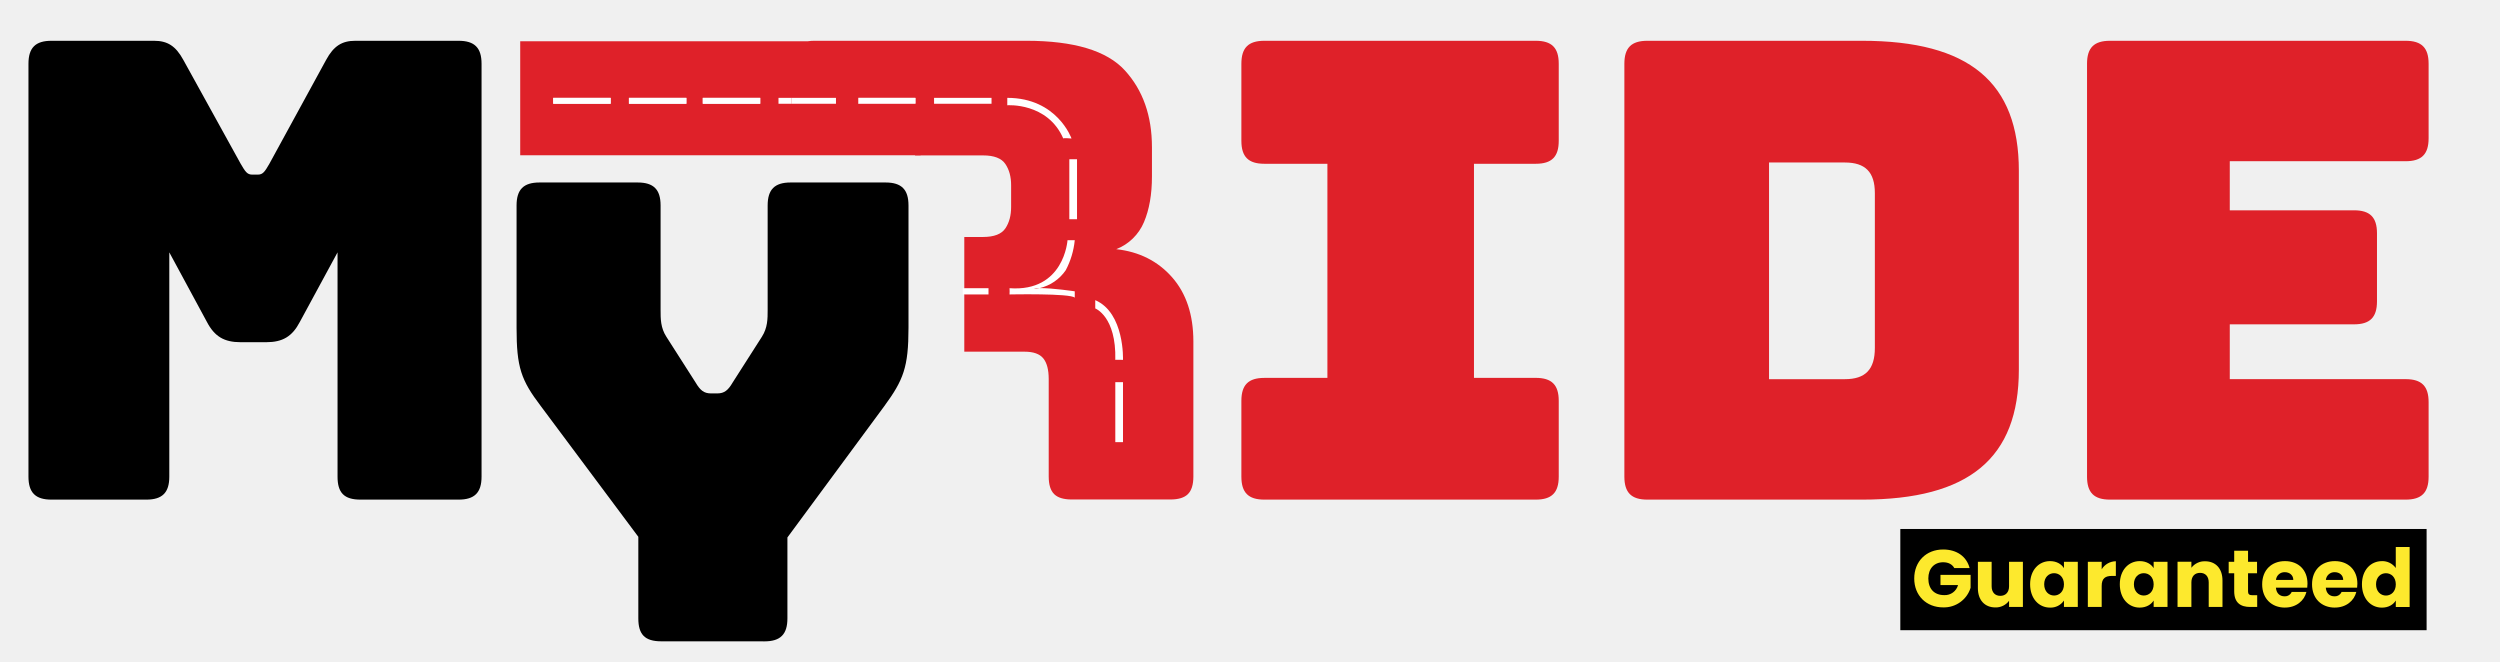
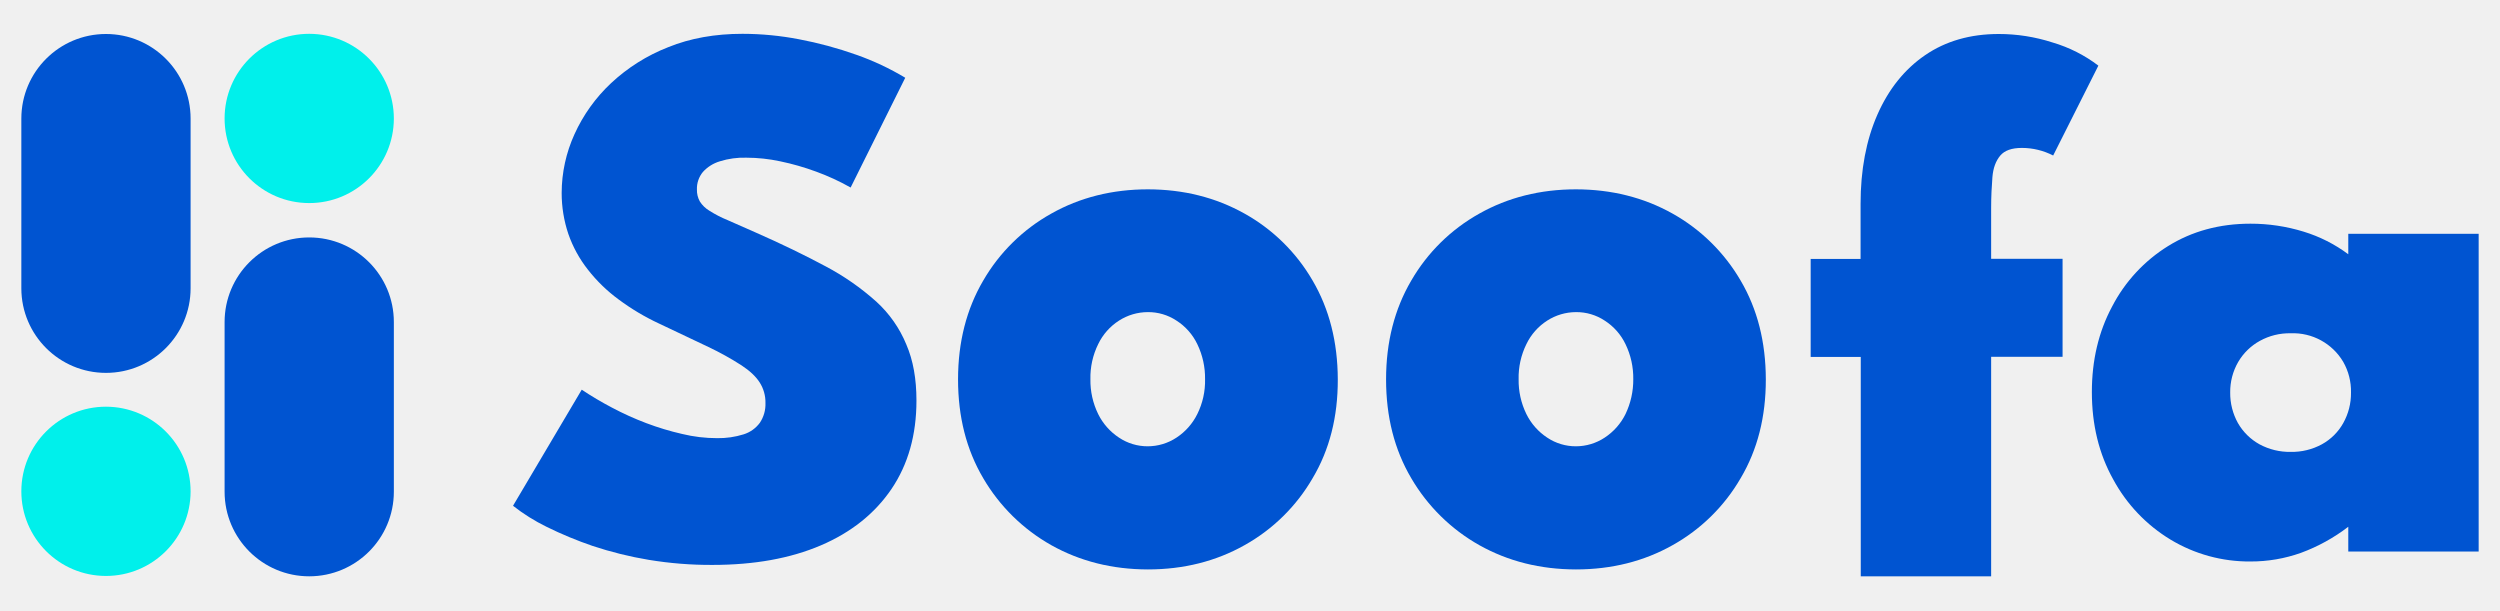
- <svg xmlns="http://www.w3.org/2000/svg" id="Layer_1" data-name="Layer 1" viewBox="0 0 1667.26 441.04">
+ <svg xmlns="http://www.w3.org/2000/svg" id="Layer_1" data-name="Layer 1" viewBox="0 0 1382.5 337.5">
  <defs>
-     <style>.cls-1{fill:#df2129;}.cls-2{fill:#fde92d;}.cls-3{fill:#fff;}</style>
+     <style>.cls-1{fill:#0054d1;}.cls-2{fill:#00F0EB;}</style>
  </defs>
-   <path d="M34.28,333.2c-10.62,0-15.3-4.68-15.3-15.3V42.5c0-10.63,4.68-15.3,15.3-15.3h68.43c8.92,0,14.45,3.4,19.55,12.75l38.25,69.27c3,5.1,4.25,7.23,7.65,7.23H172c3.4,0,4.68-2.13,7.65-7.23L217.46,40C222.56,30.6,228.08,27.2,237,27.2h68.85c10.63,0,15.3,4.67,15.3,15.3V317.9c0,10.62-4.67,15.3-15.3,15.3H240.41c-11,0-15.3-4.68-15.3-15.3V168.3L200,214.62c-5.1,9.78-11.47,13.6-22.52,13.6h-17c-11,0-17.43-3.82-22.53-13.6L112.91,168.3V317.9c0,10.62-4.68,15.3-15.3,15.3Z" />
-   <path class="cls-1" d="M827.88,317.9V267.32c0-10.62,4.67-15.3,15.3-15.3h42.07V109.22H843.18c-10.63,0-15.3-4.67-15.3-15.3V42.5c0-10.63,4.67-15.3,15.3-15.3h181.05c10.63,0,15.3,4.67,15.3,15.3V93.92c0,10.63-4.67,15.3-15.3,15.3H983V252h41.23c10.63,0,15.3,4.68,15.3,15.3V317.9c0,10.62-4.67,15.3-15.3,15.3H843.18c-10.63,0-15.3-4.68-15.3-15.3" />
-   <path class="cls-1" d="M1098.6,333.2c-10.62,0-15.3-4.68-15.3-15.3V42.5c0-10.63,4.68-15.3,15.3-15.3h143.23c71.4,0,104.55,27.62,104.55,86.7V246.5c0,59.07-33.15,86.7-104.55,86.7Zm81.18-80.33h50.57c13.6,0,20-6.37,20-20.82V128.77c0-14-6.38-20.4-20-20.4h-50.57Z" />
-   <path class="cls-1" d="M1407.15,333.2c-10.63,0-15.3-4.68-15.3-15.3V42.5c0-10.63,4.67-15.3,15.3-15.3h197.2c10.62,0,15.3,4.67,15.3,15.3V92.22c0,10.63-4.68,15.3-15.3,15.3h-117.3v32.73h82.87c10.63,0,15.3,4.67,15.3,15.3V201c0,10.63-4.67,15.3-15.3,15.3h-82.87v36.55h117.3c10.62,0,15.3,4.68,15.3,15.3V317.9c0,10.62-4.68,15.3-15.3,15.3Z" />
-   <path d="M441,427.7c-11.05,0-15.3-4.68-15.3-15.3V358l-65-87.13C347.48,253.45,344.5,245,344.5,218.6V137c0-10.63,4.68-15.3,15.3-15.3h65.45c10.63,0,15.3,4.67,15.3,15.3v69.7c0,6,0,11.9,3.83,17.85l19.55,30.6c3,5.1,5.52,7.22,10.2,7.22h4.25c4.67,0,7.22-2.12,10.2-7.22l19.55-30.6c3.82-6,3.82-11.9,3.82-17.85V137c0-10.63,4.68-15.3,15.3-15.3h63.33c10.62,0,15.3,4.67,15.3,15.3v81.6c0,26.35-3.4,34.85-16.15,52.27l-64.6,87.56v54c0,10.62-4.68,15.3-15.3,15.3Z" />
-   <rect x="1267.33" y="352.78" width="350.98" height="67.5" />
-   <path class="cls-2" d="M1313.55,378.86h-10.21c-1.4-2.54-4-3.89-7.45-3.89-5.94,0-9.88,4.21-9.88,10.8,0,7,4,11.12,10.64,11.12a9.1,9.1,0,0,0,9.18-6.69h-11.72v-6.81h20.09V392a18.59,18.59,0,0,1-18.26,13.07c-11.34,0-19.33-7.94-19.33-19.28s7.94-19.33,19.28-19.33c9.07,0,15.66,4.64,17.66,12.42" />
-   <path class="cls-2" d="M1349.08,404.78h-9.23v-4.11a11,11,0,0,1-9.13,4.43c-7,0-11.66-4.8-11.66-12.85v-17.6h9.17V391c0,4.1,2.33,6.37,5.78,6.37s5.84-2.27,5.84-6.37V374.65h9.23Z" />
-   <path class="cls-2" d="M1367.17,374.21c4.48,0,7.67,2.06,9.29,4.7v-4.26h9.23v30.13h-9.23v-4.27a10.65,10.65,0,0,1-9.34,4.7c-7.35,0-13.23-6-13.23-15.55s5.88-15.45,13.28-15.45m2.7,8.05c-3.46,0-6.59,2.59-6.59,7.4s3.13,7.5,6.59,7.5,6.59-2.64,6.59-7.45-3.08-7.45-6.59-7.45" />
-   <path class="cls-2" d="M1401.62,404.78h-9.23V374.65h9.23v5a11.23,11.23,0,0,1,9.45-5.35v9.78h-2.54c-4.37,0-6.91,1.51-6.91,6.69Z" />
-   <path class="cls-2" d="M1427,374.21c4.48,0,7.66,2.06,9.28,4.7v-4.26h9.24v30.13h-9.24v-4.27c-1.67,2.65-4.86,4.7-9.34,4.7-7.34,0-13.23-6-13.23-15.55s5.89-15.45,13.29-15.45m2.7,8.05c-3.46,0-6.59,2.59-6.59,7.4s3.13,7.5,6.59,7.5,6.58-2.64,6.58-7.45-3.07-7.45-6.58-7.45" />
-   <path class="cls-2" d="M1473,388.42c0-4.11-2.27-6.38-5.77-6.38s-5.78,2.27-5.78,6.38v16.36h-9.24V374.64h9.24v4a11,11,0,0,1,9.12-4.32c7,0,11.61,4.75,11.61,12.85v17.61H1473Z" />
-   <path class="cls-2" d="M1490,382.31h-3.68v-7.66H1490V367.3h9.23v7.35h6v7.66h-6v12.1c0,1.78.76,2.54,2.81,2.54h3.29v7.83h-4.7c-6.26,0-10.63-2.65-10.63-10.48Z" />
-   <path class="cls-2" d="M1523.87,405.21c-8.85,0-15.22-5.94-15.22-15.5s6.26-15.5,15.22-15.5,15,5.84,15,15a25.34,25.34,0,0,1-.16,2.7h-20.9c.32,3.94,2.75,5.77,5.72,5.77a4.92,4.92,0,0,0,4.81-2.91h9.82c-1.45,5.88-6.8,10.42-14.31,10.42m-6-18.41h11.56c0-3.3-2.6-5.19-5.67-5.19a5.71,5.71,0,0,0-5.89,5.19" />
-   <path class="cls-2" d="M1557.14,405.21c-8.86,0-15.23-5.94-15.23-15.5s6.26-15.5,15.23-15.5c8.8,0,15,5.84,15,15a23,23,0,0,1-.16,2.7h-20.9c.32,3.94,2.75,5.77,5.72,5.77a4.91,4.91,0,0,0,4.81-2.91h9.83c-1.46,5.88-6.81,10.42-14.31,10.42m-6-18.41h11.56c0-3.3-2.59-5.19-5.67-5.19a5.72,5.72,0,0,0-5.89,5.19" />
-   <path class="cls-2" d="M1588.46,374.21a11.09,11.09,0,0,1,9.29,4.59v-14H1607v40h-9.23v-4.32c-1.68,2.75-4.86,4.75-9.29,4.75-7.4,0-13.29-6-13.29-15.55s5.89-15.45,13.29-15.45m2.7,8.05c-3.46,0-6.59,2.59-6.59,7.4s3.13,7.5,6.59,7.5,6.59-2.64,6.59-7.45-3.08-7.45-6.59-7.45" />
-   <rect class="cls-1" x="622.93" y="65.26" width="38.33" height="3.94" />
-   <rect class="cls-1" x="643.26" y="192.2" width="17.17" height="4.17" />
-   <path class="cls-1" d="M671.76,70.2V65.26c33.34,0,42.84,27.11,42.84,27.11s-5.67-.5-5.5,0C698.6,68.2,671.76,70.2,671.76,70.2" />
-   <path class="cls-1" d="M716.76,194.28v4.25c-2.66-3-43.5-2.16-43.5-2.16a34.13,34.13,0,0,0,0-4.17c36.5,2.67,38.67-32,38.67-32h4.83a53.62,53.62,0,0,1-6,20,29.1,29.1,0,0,1-17.38,11.94c8.24-.11,23.38,2.14,23.38,2.14" />
-   <rect class="cls-1" x="713.14" y="106.2" width="5.13" height="40" />
-   <rect class="cls-1" x="743.8" y="254.87" width="5.13" height="40" />
-   <path class="cls-1" d="M748.93,240s-5.17-.16-5.13,0c.71-29-13.37-34.33-13.37-34.33v-5.5c19.67,8.5,18.5,39.83,18.5,39.83" />
-   <path class="cls-1" d="M572.43,65.26V69.2h38.33V65.26Z" />
-   <rect class="cls-1" x="610.26" y="101.63" width="3.71" height="1.93" />
-   <rect class="cls-3" x="610.26" y="65.26" width="0.5" height="3.94" />
-   <path class="cls-3" d="M693.38,192.14c-.57,0-1.12,0-1.62.06-3.45.22-2,.75,1.62-.06" />
-   <path class="cls-1" d="M781.63,184.87q-14.25-16.14-37.19-18.69a33.12,33.12,0,0,0,18.49-18.07q5.31-12.53,5.31-30.38V98.18q0-31.46-18.06-51.22T684.52,27.2H543a28.22,28.22,0,0,0-4.39.33H346.93v76H610.26v.11l18.67,0h26.69q11,0,14.87,5.74t3.83,14.24v14.45q0,8.51-3.83,14.23t-14.87,5.74H643.09v76.5h40.15q8.93,0,12.54,4.46t3.61,13.81v65q0,8.09,3.61,11.69t11.69,3.61h65.88q8.07,0,11.68-3.61t3.62-11.69V227.8Q795.87,201,781.63,184.87ZM407.26,69.2H368.93V65.26h38.33Zm50.5,0H419.43V65.26h38.33Zm49.25,0H468.68V65.26H507Zm65.42,0V65.26h38.33V69.2Z" />
-   <rect class="cls-3" x="368.93" y="65.26" width="38.33" height="3.94" />
-   <rect class="cls-3" x="419.43" y="65.26" width="38.33" height="3.94" />
-   <rect class="cls-3" x="468.68" y="65.26" width="38.33" height="3.94" />
-   <rect class="cls-3" x="519.18" y="65.26" width="8.51" height="3.94" />
-   <rect class="cls-3" x="527.69" y="65.26" width="29.82" height="3.94" />
-   <rect class="cls-3" x="572.43" y="65.26" width="37.83" height="3.94" />
-   <rect class="cls-3" x="622.93" y="65.26" width="38.33" height="3.94" />
-   <rect class="cls-3" x="713.14" y="106.2" width="5.13" height="40" />
-   <rect class="cls-3" x="743.8" y="254.87" width="5.13" height="40" />
-   <rect class="cls-3" x="642.07" y="192.2" width="17.17" height="4.17" />
-   <path class="cls-3" d="M710.76,180.2a54.07,54.07,0,0,0,6-20h-4.83s-2.17,34.67-38.67,32a34.13,34.13,0,0,1,0,4.17s40.83-.84,43.5,2.16v-4.25s-15.14-2.25-23.38-2.14c-3.58.81-5.07.28-1.62.06q.75,0,1.62-.06a29.13,29.13,0,0,0,17.38-11.94" />
-   <path class="cls-3" d="M709.1,92.37c-.17-.5,5.5,0,5.5,0s-9.5-27.11-42.84-27.11V70.2s26.84-2,37.34,22.17" />
-   <path class="cls-3" d="M730.43,200.2v5.5S744.51,211,743.8,240c0-.16,5.13,0,5.13,0s1.17-31.33-18.5-39.83" />
+   <path class="cls-1" d="M11.8,65.6a46.8,46.8,0,1,1,93.6,0v93.8a46.8,46.8,0,1,1-93.6,0Z" />
+   <path class="cls-1" d="M124.2,178.1a46.8,46.8,0,1,1,93.6,0v93.8a46.8,46.8,0,1,1-93.6,0Z" />
+   <path class="cls-2" d="M217.8,65.6A46.8,46.8,0,1,1,171,18.7,46.88,46.88,0,0,1,217.8,65.6Z" />
+   <path class="cls-2" d="M105.4,271.8a46.8,46.8,0,1,1-46.8-46.9A46.88,46.88,0,0,1,105.4,271.8Z" />
+   <path class="cls-1" d="M484.6,166.8a140.12,140.12,0,0,0-28-19.5c-11.2-6-24.3-12.4-39.1-18.9-6-2.6-11.1-4.9-15.2-6.7a63.24,63.24,0,0,1-9.9-5.1,15.9,15.9,0,0,1-5.4-5.2,12.91,12.91,0,0,1-1.6-6.6,14.44,14.44,0,0,1,3.3-9.7,20.56,20.56,0,0,1,9.4-5.9,44.39,44.39,0,0,1,14.6-2,89.62,89.62,0,0,1,18.7,2,138.85,138.85,0,0,1,19.9,5.7,127.37,127.37,0,0,1,19.1,8.8L500.6,43a147.25,147.25,0,0,0-27-12.7,213,213,0,0,0-31.8-8.6,166,166,0,0,0-31.2-3c-15.1,0-28.8,2.4-41.1,7.4A98.86,98.86,0,0,0,337.9,46a88.87,88.87,0,0,0-20.2,28.2,78.69,78.69,0,0,0-7.1,32.5,71.06,71.06,0,0,0,3.7,22.7,67.83,67.83,0,0,0,10.8,19.7,86.1,86.1,0,0,0,17,16.5,127.64,127.64,0,0,0,22.3,13.3c10.8,5.1,19.9,9.4,27.4,13A162.11,162.11,0,0,1,410,202c4.7,3.1,8,6.2,10.1,9.5a20.33,20.33,0,0,1,3.2,11.4,18.43,18.43,0,0,1-3.1,10.9,17.74,17.74,0,0,1-9,6.4,46.52,46.52,0,0,1-14.6,2.1,81.94,81.94,0,0,1-19.3-2.3,150.57,150.57,0,0,1-19.9-6,164,164,0,0,1-19-8.6,184.19,184.19,0,0,1-16.7-9.9l-38,64.2a104.3,104.3,0,0,0,18.5,11.6,213.28,213.28,0,0,0,25.5,10.6,205,205,0,0,0,31.1,7.7,210.07,210.07,0,0,0,35.2,2.8q34.65,0,59.9-10.8T493,270.4q13.8-20.4,13.8-48.9c0-11.9-1.8-22.2-5.6-31A65.92,65.92,0,0,0,484.6,166.8Z" />
+   <path class="cls-1" d="M688.2,118.1q-23.85-13.35-53.4-13.4c-19.7,0-37.6,4.5-53.4,13.4a99.47,99.47,0,0,0-37.7,37.1c-9.2,15.7-13.9,33.9-13.9,54.6s4.6,38.8,13.9,54.6a100.92,100.92,0,0,0,37.7,37.1q23.85,13.35,53.4,13.4c19.7,0,37.6-4.5,53.4-13.4a99.47,99.47,0,0,0,37.7-37.1q14-23.55,13.9-54.6t-13.9-54.6A99.47,99.47,0,0,0,688.2,118.1ZM662.1,229a33.08,33.08,0,0,1-11.5,13,28.84,28.84,0,0,1-15.9,4.8,28.29,28.29,0,0,1-15.9-4.8,33.08,33.08,0,0,1-11.5-13,42.22,42.22,0,0,1-4.3-19.3,41.68,41.68,0,0,1,4.3-19.4,31.76,31.76,0,0,1,11.5-13,29.59,29.59,0,0,1,15.9-4.7,28.19,28.19,0,0,1,15.9,4.7,31.69,31.69,0,0,1,11.5,13,43,43,0,0,1,4.3,19.4A41.26,41.26,0,0,1,662.1,229Z" />
+   <path class="cls-1" d="M924.9,118.1q-23.85-13.35-53.4-13.4c-19.7,0-37.6,4.5-53.4,13.4a99.47,99.47,0,0,0-37.7,37.1c-9.2,15.7-13.9,33.9-13.9,54.6s4.6,38.8,13.9,54.6a100.92,100.92,0,0,0,37.7,37.1q23.85,13.35,53.4,13.4c19.7,0,37.6-4.5,53.4-13.4a99.47,99.47,0,0,0,37.7-37.1q13.95-23.55,13.9-54.6t-13.9-54.6A100.18,100.18,0,0,0,924.9,118.1ZM898.9,229a33.08,33.08,0,0,1-11.5,13,28.84,28.84,0,0,1-15.9,4.8,28.29,28.29,0,0,1-15.9-4.8,33.08,33.08,0,0,1-11.5-13,42.22,42.22,0,0,1-4.3-19.3,41.68,41.68,0,0,1,4.3-19.4,31.76,31.76,0,0,1,11.5-13,29.59,29.59,0,0,1,15.9-4.7,28.19,28.19,0,0,1,15.9,4.7,31.69,31.69,0,0,1,11.5,13,43,43,0,0,1,4.3,19.4A43.86,43.86,0,0,1,898.9,229Z" />
+   <path class="cls-1" d="M1101.1,115c0-6.3.3-11.9.7-17s1.9-9,4.3-11.9,6.4-4.3,12-4.3a37.74,37.74,0,0,1,17.3,4.2l25-49.7a78.12,78.12,0,0,0-25.3-12.8,96.56,96.56,0,0,0-29.8-4.7c-15.7,0-29.3,3.9-40.7,11.7s-20.2,18.8-26.4,32.9-9.3,30.6-9.3,49.3v30.5h-27.6v54.2H1029V318.7h72.1V197.3h39.5V143.1h-39.5V115Z" />
+   <path class="cls-1" d="M1298.6,140.6a80.82,80.82,0,0,0-24.7-12.5,99.19,99.19,0,0,0-29.4-4.4c-17.2,0-32.4,4.2-45.6,12.4a85.79,85.79,0,0,0-30.9,33.4c-7.5,14-11.2,29.8-11.2,47.3,0,18.1,3.9,34.1,11.8,48.3a87.56,87.56,0,0,0,31.7,33.3,84.11,84.11,0,0,0,44.2,12.1,82.4,82.4,0,0,0,28-4.8,99.37,99.37,0,0,0,26.1-14.4V305h72.1V129.3h-72.1v11.3Zm-2.8,93.4a30.17,30.17,0,0,1-11.8,11.7,34.78,34.78,0,0,1-17.2,4.2,35.17,35.17,0,0,1-17.3-4.2,31.12,31.12,0,0,1-11.9-11.7,34,34,0,0,1-4.3-16.9,33,33,0,0,1,4.4-16.9,31.37,31.37,0,0,1,12-11.7,33.88,33.88,0,0,1,17.1-4.2,32.26,32.26,0,0,1,29,15.8,32.8,32.8,0,0,1,4.3,17A33.69,33.69,0,0,1,1295.8,234Z" />
</svg>
